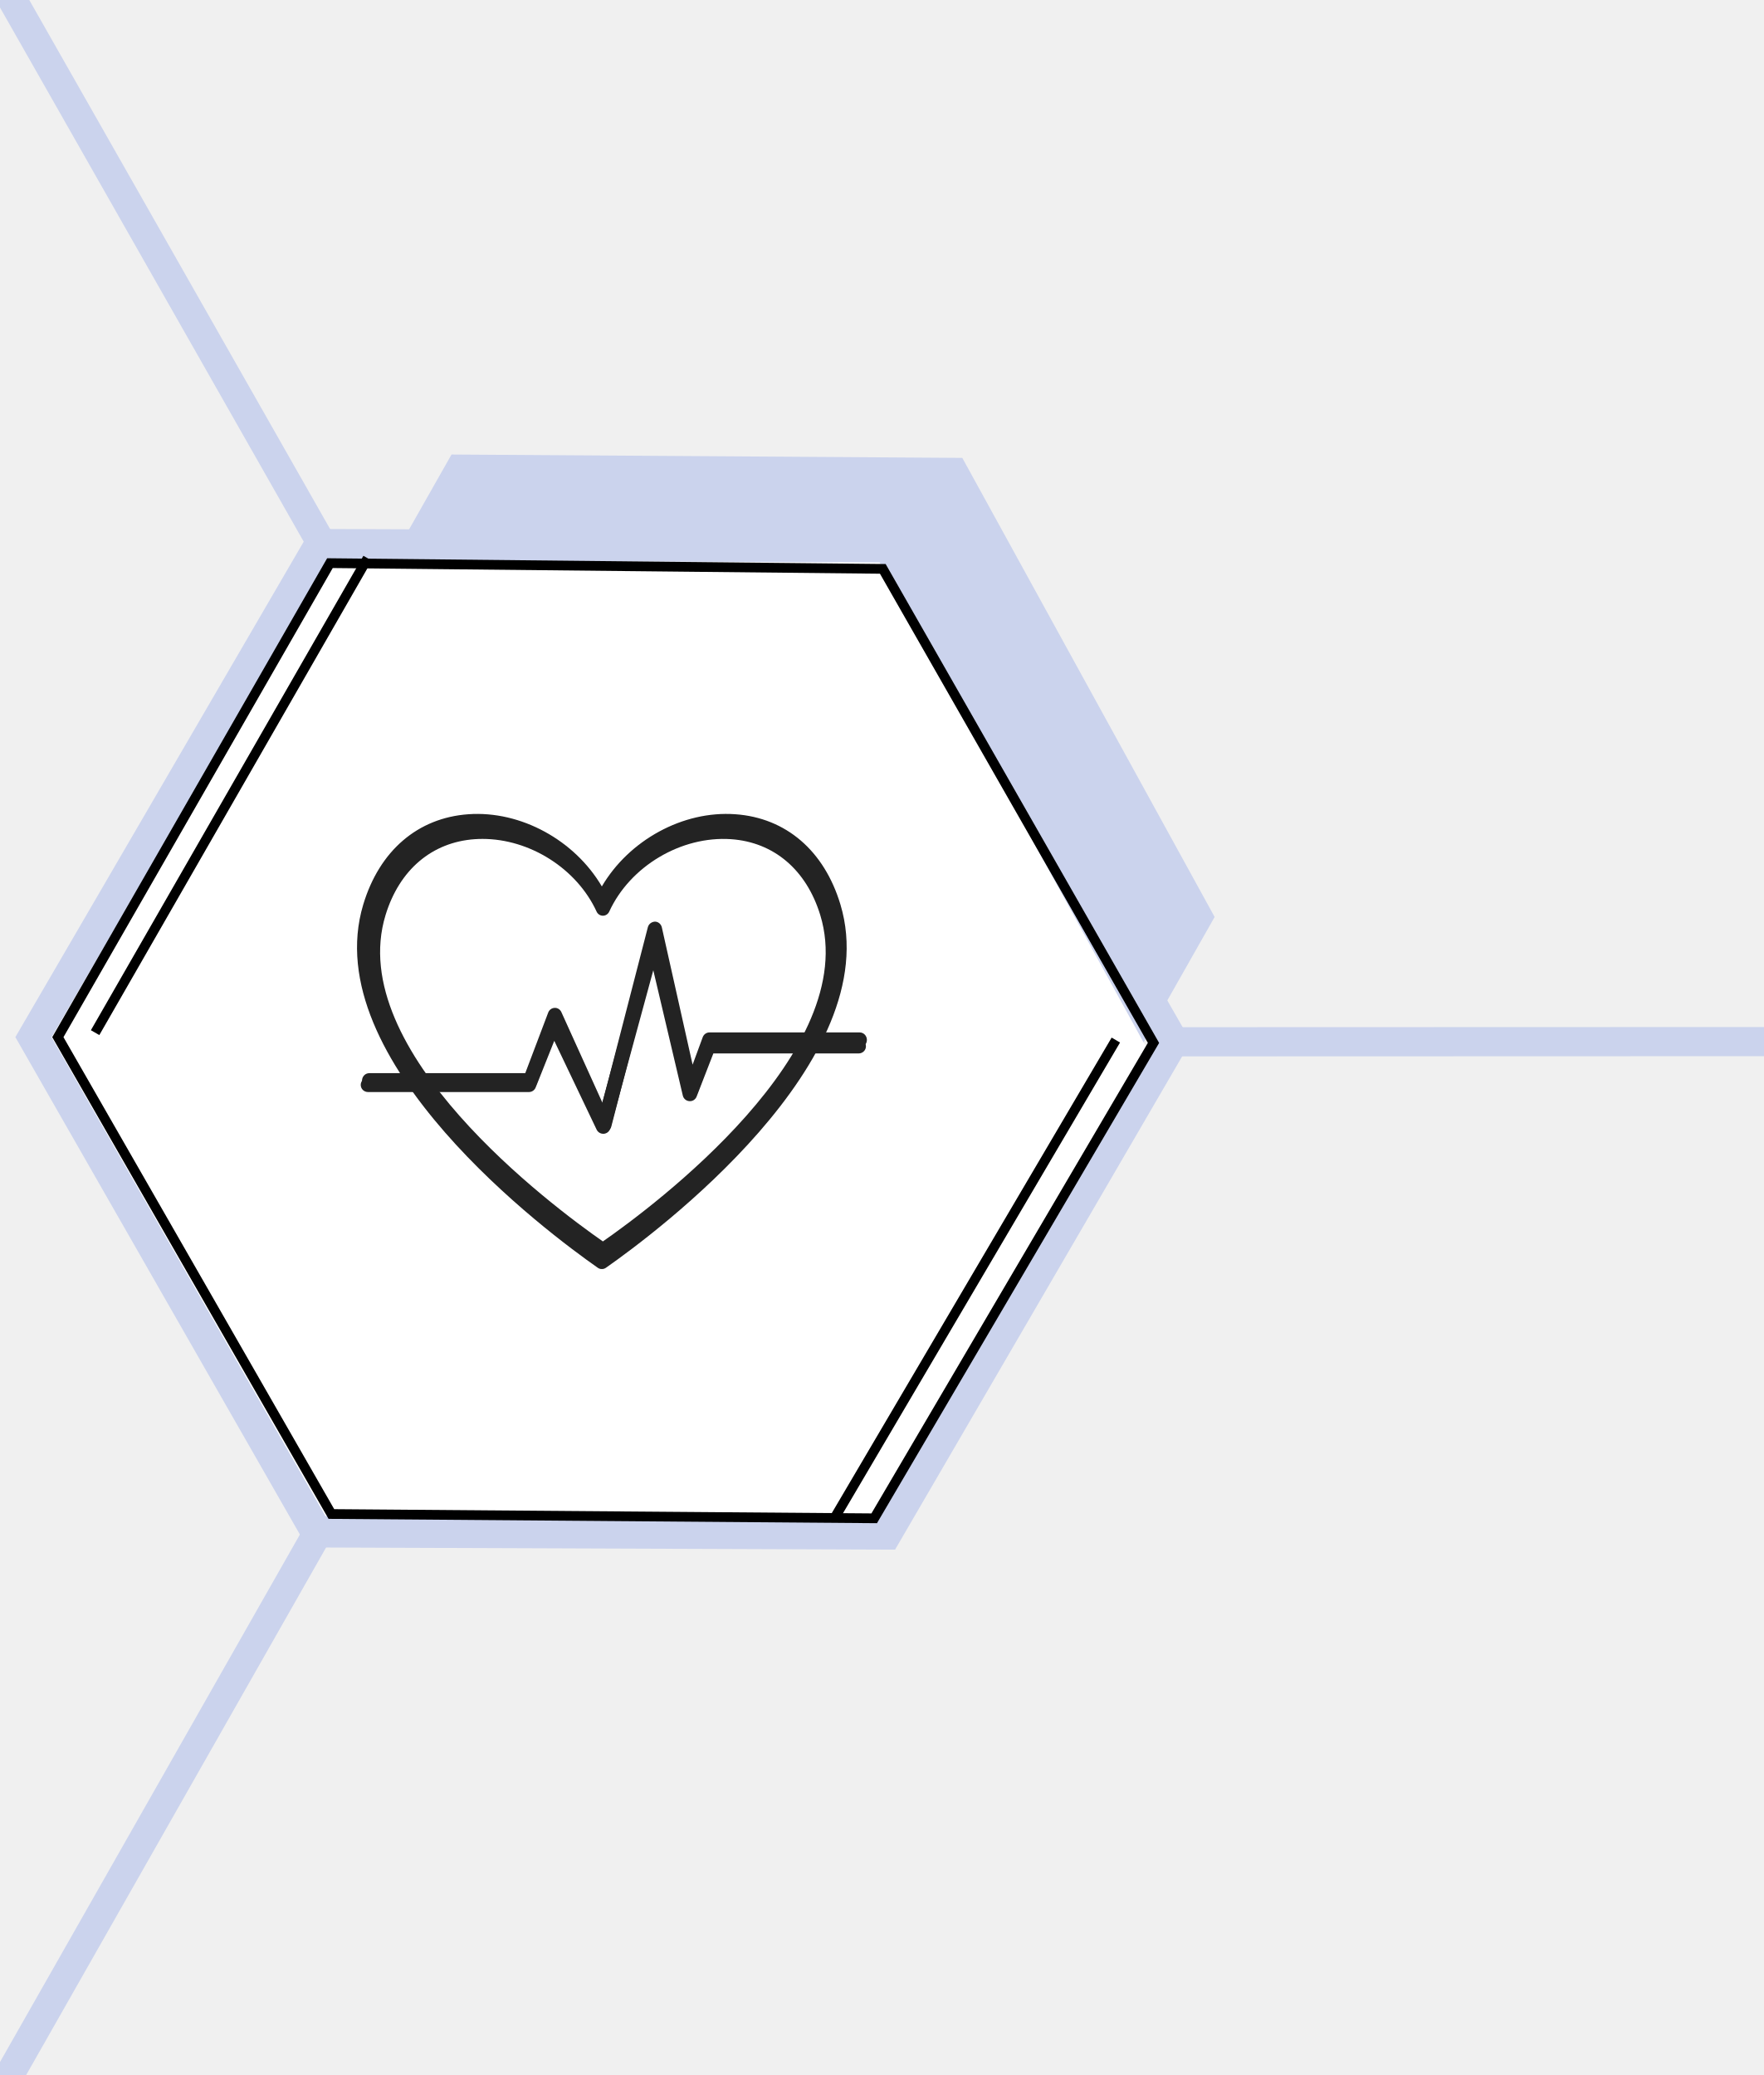
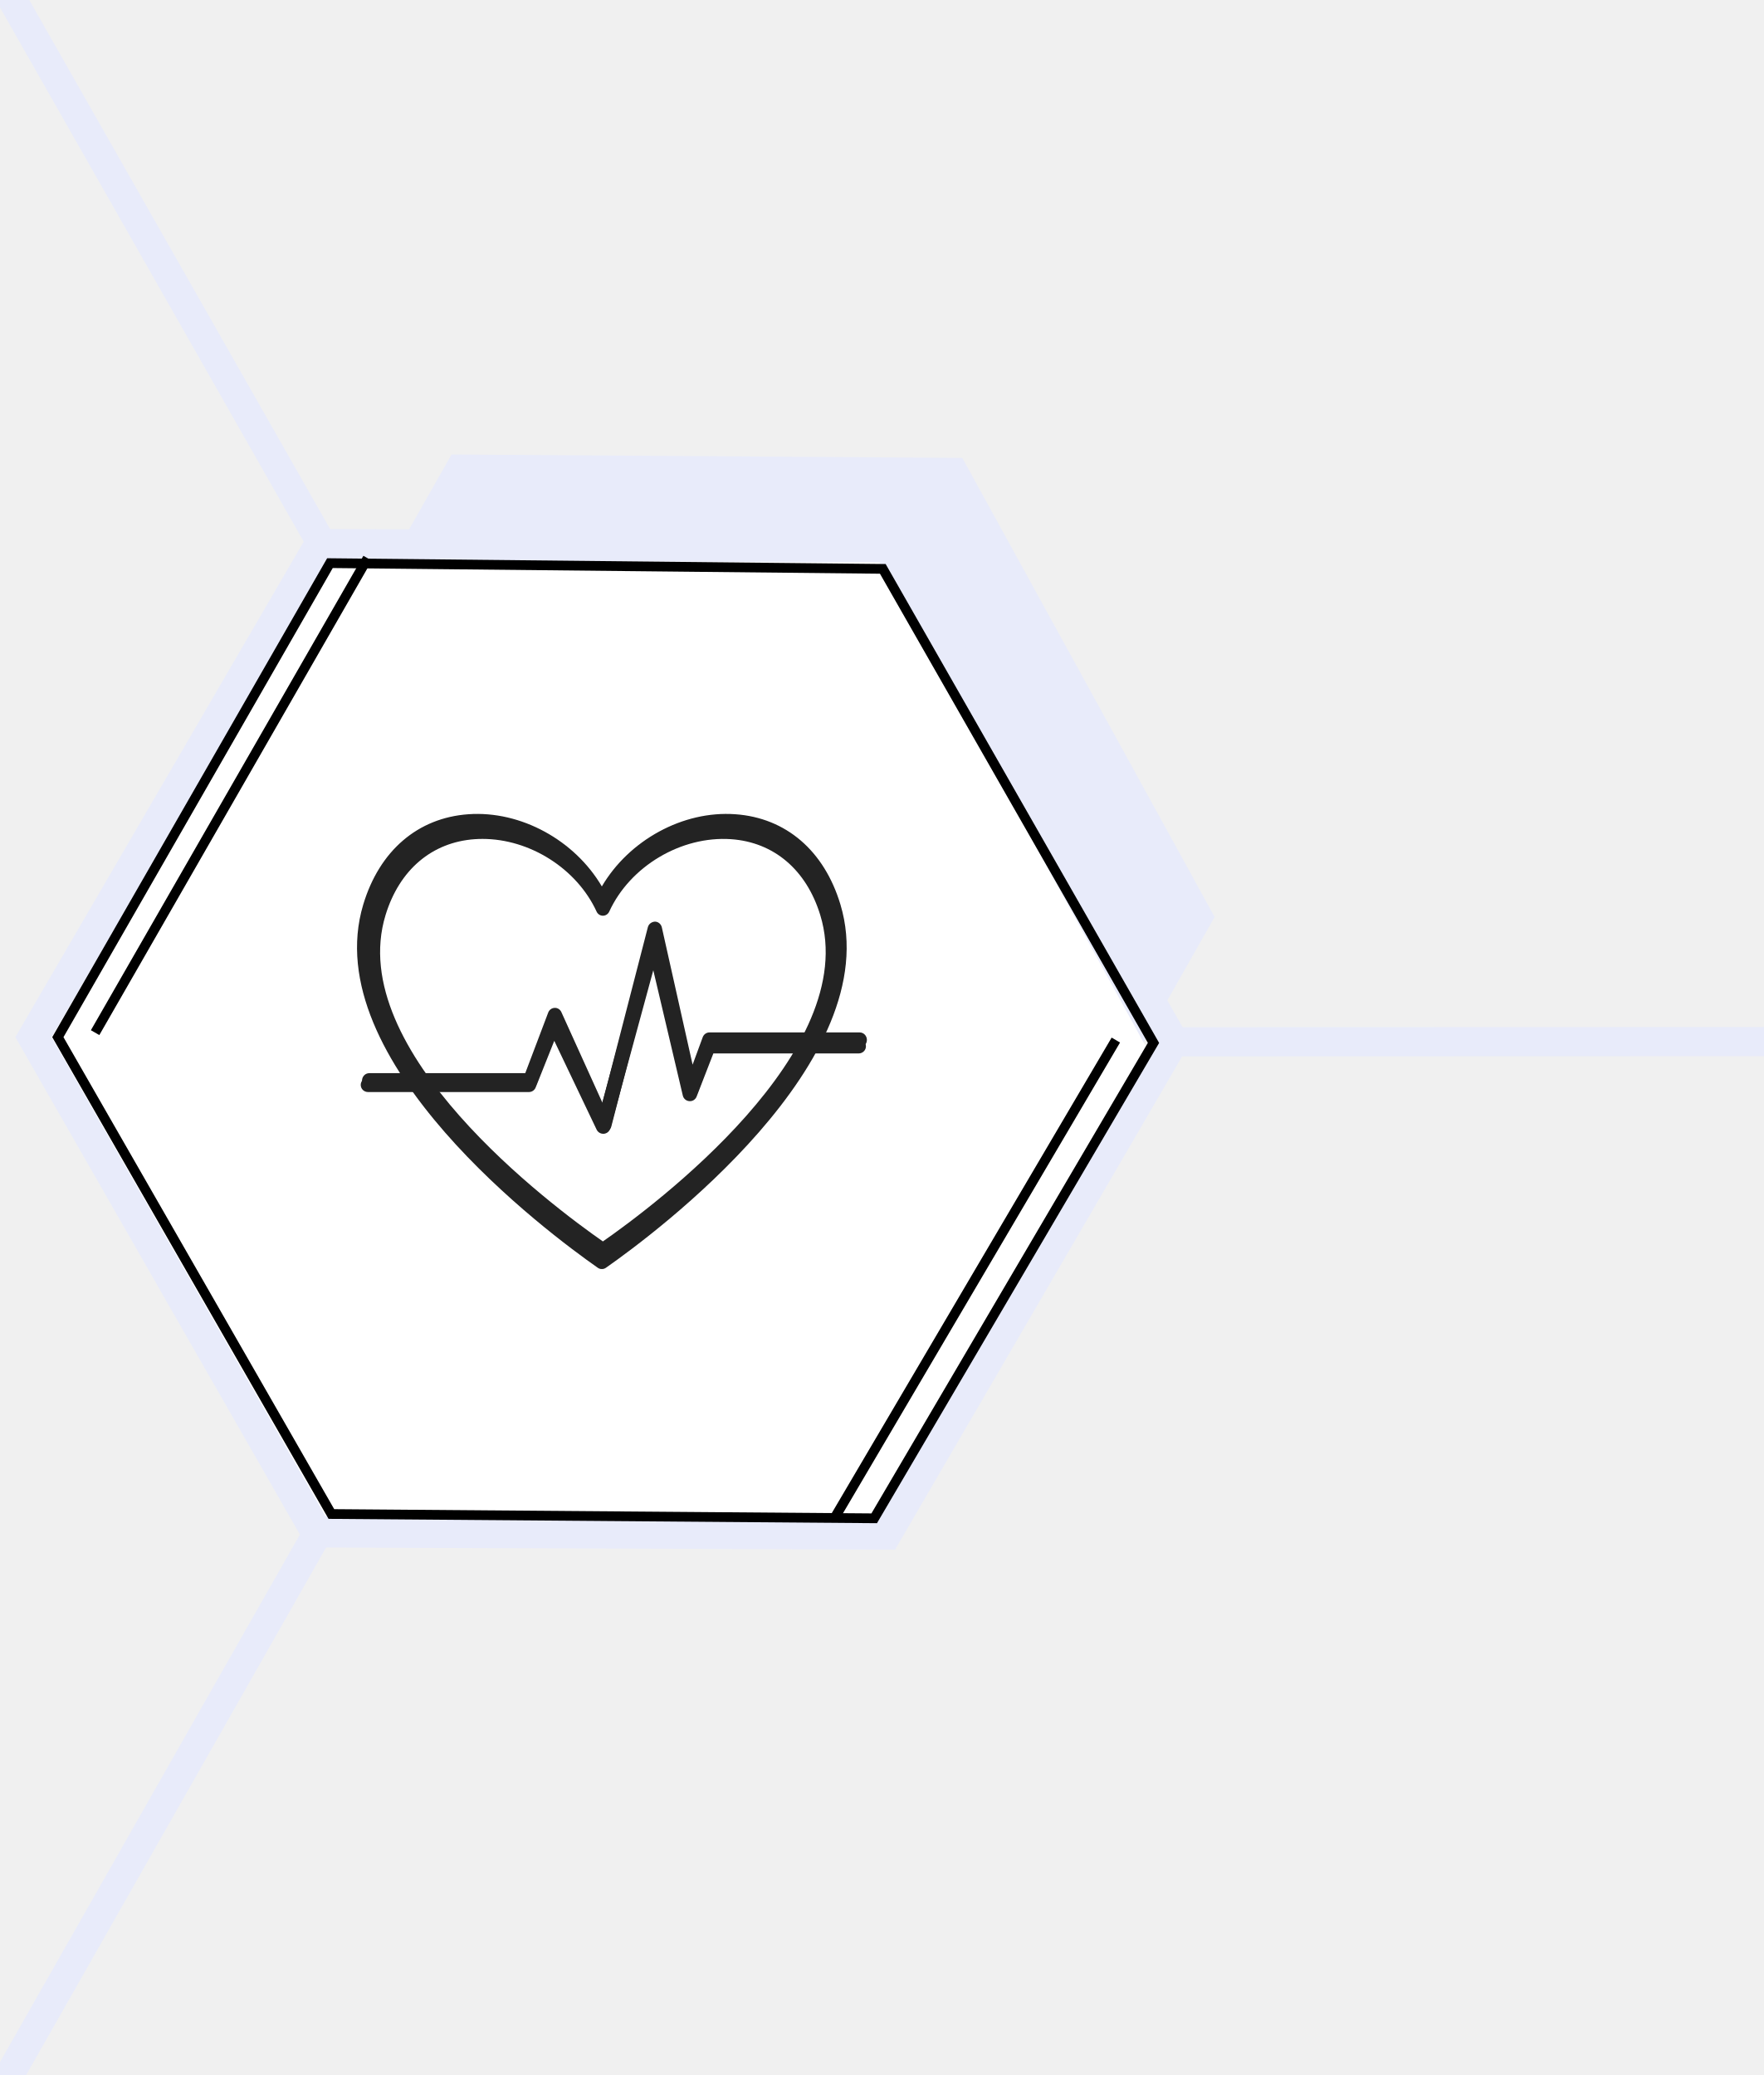
<svg xmlns="http://www.w3.org/2000/svg" width="48mm" height="56.487mm" viewBox="0 0 48 56.487" version="1.1" id="svg15845">
  <defs id="defs15842">
    <clipPath id="49fd248cad">
      <path d="m 438.727,162.684 h 49.742 v 57.805 h -49.742 z m 0,0" clip-rule="nonzero" id="path296" />
    </clipPath>
    <clipPath id="e60fc9ef39">
      <path d="M 5,9 H 70 V 66.375 H 5 Z m 0,0" clip-rule="nonzero" id="path14191" />
    </clipPath>
    <clipPath id="e60fc9ef39-9">
      <path d="M 5,9 H 70 V 66.375 H 5 Z m 0,0" clip-rule="nonzero" id="path14191-7" />
    </clipPath>
    <clipPath id="083787133f">
      <path d="m 1110,374 h 103.617 V 479 H 1110 Z m 0,0" clip-rule="nonzero" id="path98743" />
    </clipPath>
  </defs>
  <g id="layer1" transform="translate(-62.90617,-31.74175)">
-     <path fill="#f0f0f8" d="m 95.967,56.704 -7.033,12.405 -13.903,-0.092 -6.868,-12.497 7.033,-12.405 13.903,0.092 6.868,12.497" fill-opacity="1" fill-rule="nonzero" id="path322-40-3-4" style="fill:#cbd3ed;fill-opacity:1;stroke-width:0.387" />
+     <path fill="#f0f0f8" d="m 95.967,56.704 -7.033,12.405 -13.903,-0.092 -6.868,-12.497 7.033,-12.405 13.903,0.092 6.868,12.497" fill-opacity="1" fill-rule="nonzero" id="path322-40-3-4" style="fill:#e8ebfa;fill-opacity:1;stroke-width:0.387" />
    <path fill="#f0f0f8" d="M 94.147,60.327 86.476,73.858 71.311,73.758 63.82,60.127 71.491,46.596 l 15.165,0.1 7.491,13.631" fill-opacity="1" fill-rule="nonzero" id="path322-40-9" style="fill:#ffffff;fill-opacity:1;stroke-width:0.387" />
    <g clip-path="url(#e60fc9ef39)" id="g14198" transform="matrix(0.2074533,0,0,0.2161886,71.50815,51.93824)" style="stroke-width:0.849">
      <path fill="#232323" d="m 21.164,10.961 c -0.352,0 -0.699,0.012 -1.047,0.035 C 14.297,11.391 9.883,15.055 8.004,21.047 2.359,39.055 30.613,59.605 37.5,64.293 44.391,59.605 72.645,39.055 67,21.047 65.121,15.055 60.707,11.391 54.887,10.996 c -6.75,-0.449 -13.699,3.578 -16.527,9.598 -0.156,0.332 -0.492,0.543 -0.859,0.543 -0.367,0 -0.699,-0.211 -0.855,-0.543 -2.684,-5.707 -9.074,-9.633 -15.48,-9.633 z M 37.5,66.383 c -0.184,0 -0.367,-0.055 -0.527,-0.16 l -0.086,-0.059 C 30.676,61.992 0.02,40.188 6.195,20.48 8.32,13.703 13.348,9.559 19.988,9.109 26.871,8.637 33.953,12.395 37.5,18.199 41.047,12.395 48.125,8.629 55.016,9.109 61.656,9.559 66.684,13.703 68.805,20.48 74.984,40.188 44.324,61.992 38.117,66.164 l -0.086,0.059 C 37.871,66.328 37.688,66.383 37.5,66.383" fill-opacity="1" fill-rule="nonzero" id="path14196" style="stroke-width:0.721" />
    </g>
    <path fill="#232323" d="m 79.354,62.559 c -0.075,0 -0.144,-0.046 -0.177,-0.117 l -1.152,-2.544 -0.506,1.337 c -0.03,0.079 -0.102,0.13 -0.182,0.13 h -4.38 c -0.109,0 -0.197,-0.092 -0.197,-0.205 0,-0.113 0.088,-0.204 0.197,-0.204 h 4.246 l 0.624,-1.648 c 0.028,-0.076 0.098,-0.127 0.176,-0.129 0.079,-0.005 0.151,0.043 0.184,0.117 l 1.118,2.468 1.235,-4.781 c 0.024,-0.091 0.104,-0.147 0.193,-0.152 0.091,0.001 0.168,0.067 0.188,0.158 l 0.837,3.736 0.275,-0.747 c 0.029,-0.079 0.102,-0.131 0.184,-0.131 h 4.088 c 0.109,0 0.197,0.091 0.197,0.204 0,0.113 -0.088,0.205 -0.197,0.205 h -3.954 l -0.456,1.236 c -0.031,0.084 -0.112,0.139 -0.197,0.131 -0.086,-0.006 -0.158,-0.07 -0.177,-0.158 l -0.804,-3.591 -1.171,4.533 c -0.022,0.083 -0.091,0.143 -0.173,0.15 -0.006,8.37e-4 -0.012,8.37e-4 -0.018,8.37e-4" fill-opacity="1" fill-rule="nonzero" id="path14200" style="stroke-width:0.18" />
    <g clip-path="url(#e60fc9ef39-9)" id="g14198-7" transform="matrix(0.2005519,0,0,0.2054565,71.79542,52.32731)" style="stroke-width:0.849">
      <path fill="#232323" d="m 21.164,10.961 c -0.352,0 -0.699,0.012 -1.047,0.035 C 14.297,11.391 9.883,15.055 8.004,21.047 2.359,39.055 30.613,59.605 37.5,64.293 44.391,59.605 72.645,39.055 67,21.047 65.121,15.055 60.707,11.391 54.887,10.996 c -6.75,-0.449 -13.699,3.578 -16.527,9.598 -0.156,0.332 -0.492,0.543 -0.859,0.543 -0.367,0 -0.699,-0.211 -0.855,-0.543 -2.684,-5.707 -9.074,-9.633 -15.48,-9.633 z M 37.5,66.383 c -0.184,0 -0.367,-0.055 -0.527,-0.16 l -0.086,-0.059 C 30.676,61.992 0.02,40.188 6.195,20.48 8.32,13.703 13.348,9.559 19.988,9.109 26.871,8.637 33.953,12.395 37.5,18.199 41.047,12.395 48.125,8.629 55.016,9.109 61.656,9.559 66.684,13.703 68.805,20.48 74.984,40.188 44.324,61.992 38.117,66.164 l -0.086,0.059 C 37.871,66.328 37.688,66.383 37.5,66.383" fill-opacity="1" fill-rule="nonzero" id="path14196-8" style="stroke-width:0.721" />
    </g>
    <path fill="#232323" d="m 79.324,62.606 c -0.075,0 -0.144,-0.043 -0.178,-0.112 l -1.153,-2.418 -0.507,1.27 c -0.03,0.075 -0.102,0.124 -0.182,0.124 h -4.382 c -0.109,0 -0.197,-0.087 -0.197,-0.195 0,-0.108 0.088,-0.194 0.197,-0.194 h 4.249 l 0.624,-1.566 c 0.028,-0.072 0.098,-0.12 0.176,-0.123 0.079,-0.005 0.151,0.041 0.184,0.111 l 1.119,2.346 1.236,-4.543 c 0.024,-0.087 0.104,-0.14 0.193,-0.144 0.091,0.001 0.168,0.063 0.188,0.15 l 0.838,3.551 0.275,-0.709 c 0.029,-0.075 0.102,-0.124 0.184,-0.124 h 4.091 c 0.109,0 0.197,0.087 0.197,0.194 0,0.108 -0.088,0.195 -0.197,0.195 h -3.956 l -0.456,1.175 c -0.031,0.08 -0.112,0.132 -0.197,0.124 -0.086,-0.005 -0.158,-0.067 -0.178,-0.15 l -0.804,-3.413 -1.172,4.308 c -0.022,0.079 -0.091,0.136 -0.173,0.143 -0.006,8.31e-4 -0.012,8.31e-4 -0.018,8.31e-4" fill-opacity="1" fill-rule="nonzero" id="path14200-8" style="stroke-width:0.175" />
-     <g clip-path="url(#083787133f)" id="g98848" transform="matrix(0.3527778,0,0,0.3527778,-332.8229,-90.41823)" style="stroke:#b5b8d8;stroke-opacity:1">
-       <path stroke-linecap="round" transform="matrix(0.682317,0,0,0.682746,1119.156,410.0288)" fill="none" stroke-linejoin="miter" d="M 104.001,80 39.583,79.76 7.586,23.856 l 32.415,-55.669 64.417,0.24 31.997,55.909 z m 0,0" stroke="#000000" stroke-width="3.543" stroke-opacity="1" stroke-miterlimit="4" id="path98846" style="stroke:#cbd3ed;stroke-opacity:1" />
+     <g clip-path="url(#083787133f)" id="g98848" transform="matrix(0.3527778,0,0,0.3527778,-332.8229,-90.41823)" style="stroke:#dcdcf4;stroke-opacity:1">
+       <path stroke-linecap="round" transform="matrix(0.682317,0,0,0.682746,1119.156,410.0288)" fill="none" stroke-linejoin="miter" d="M 104.001,80 39.583,79.76 7.586,23.856 l 32.415,-55.669 64.417,0.24 31.997,55.909 z m 0,0" stroke="#000000" stroke-width="3.543" stroke-opacity="1" stroke-miterlimit="4" id="path98846" style="stroke:#e8ebfa;stroke-opacity:1" />
    </g>
-     <path style="fill:none;fill-opacity:1;stroke:#cbd3ed;stroke-width:0.794;stroke-dasharray:none;stroke-opacity:1" d="m 63.089,31.465 8.472,14.901" id="path103810-3" />
-     <path style="fill:none;fill-opacity:1;stroke:#cbd3ed;stroke-width:0.794;stroke-dasharray:none;stroke-opacity:1" d="m 94.893,60.102 16.07,-0.005" id="path103810-3-6" />
+     <path style="fill:none;fill-opacity:1;stroke:#e8ebfa;stroke-width:0.794;stroke-dasharray:none;stroke-opacity:1" d="m 63.089,31.465 8.472,14.901" id="path103810-3" />
+     <path style="fill:none;fill-opacity:1;stroke:#e8ebfa;stroke-width:0.794;stroke-dasharray:none;stroke-opacity:1" d="m 94.893,60.102 16.07,-0.005" id="path103810-3-6" />
    <path style="fill:none;fill-opacity:1;stroke:#000000;stroke-width:0.265;stroke-dasharray:none;stroke-opacity:1" d="M 71.887,47.072 86.935,47.228 94.303,60.132 86.701,73.074 71.926,72.957 64.481,59.976 Z" id="path110182" />
    <path style="fill:none;fill-opacity:1;stroke:#000000;stroke-width:0.265;stroke-dasharray:none;stroke-opacity:1" d="M 72.912,46.938 65.495,59.853" id="path110454" />
    <path style="fill:none;fill-opacity:1;stroke:#000000;stroke-width:0.265;stroke-dasharray:none;stroke-opacity:1" d="m 93.278,60.055 -7.657,13.011" id="path110454-8" />
-     <path style="fill:none;fill-opacity:1;stroke:#cbd3ed;stroke-width:0.794;stroke-dasharray:none;stroke-opacity:1" d="M 71.475,73.605 63.091,88.354" id="path103810-3-60" />
+     <path style="fill:none;fill-opacity:1;stroke:#e8ebfa;stroke-width:0.794;stroke-dasharray:none;stroke-opacity:1" d="M 71.475,73.605 63.091,88.354" id="path103810-3-60" />
  </g>
</svg>
